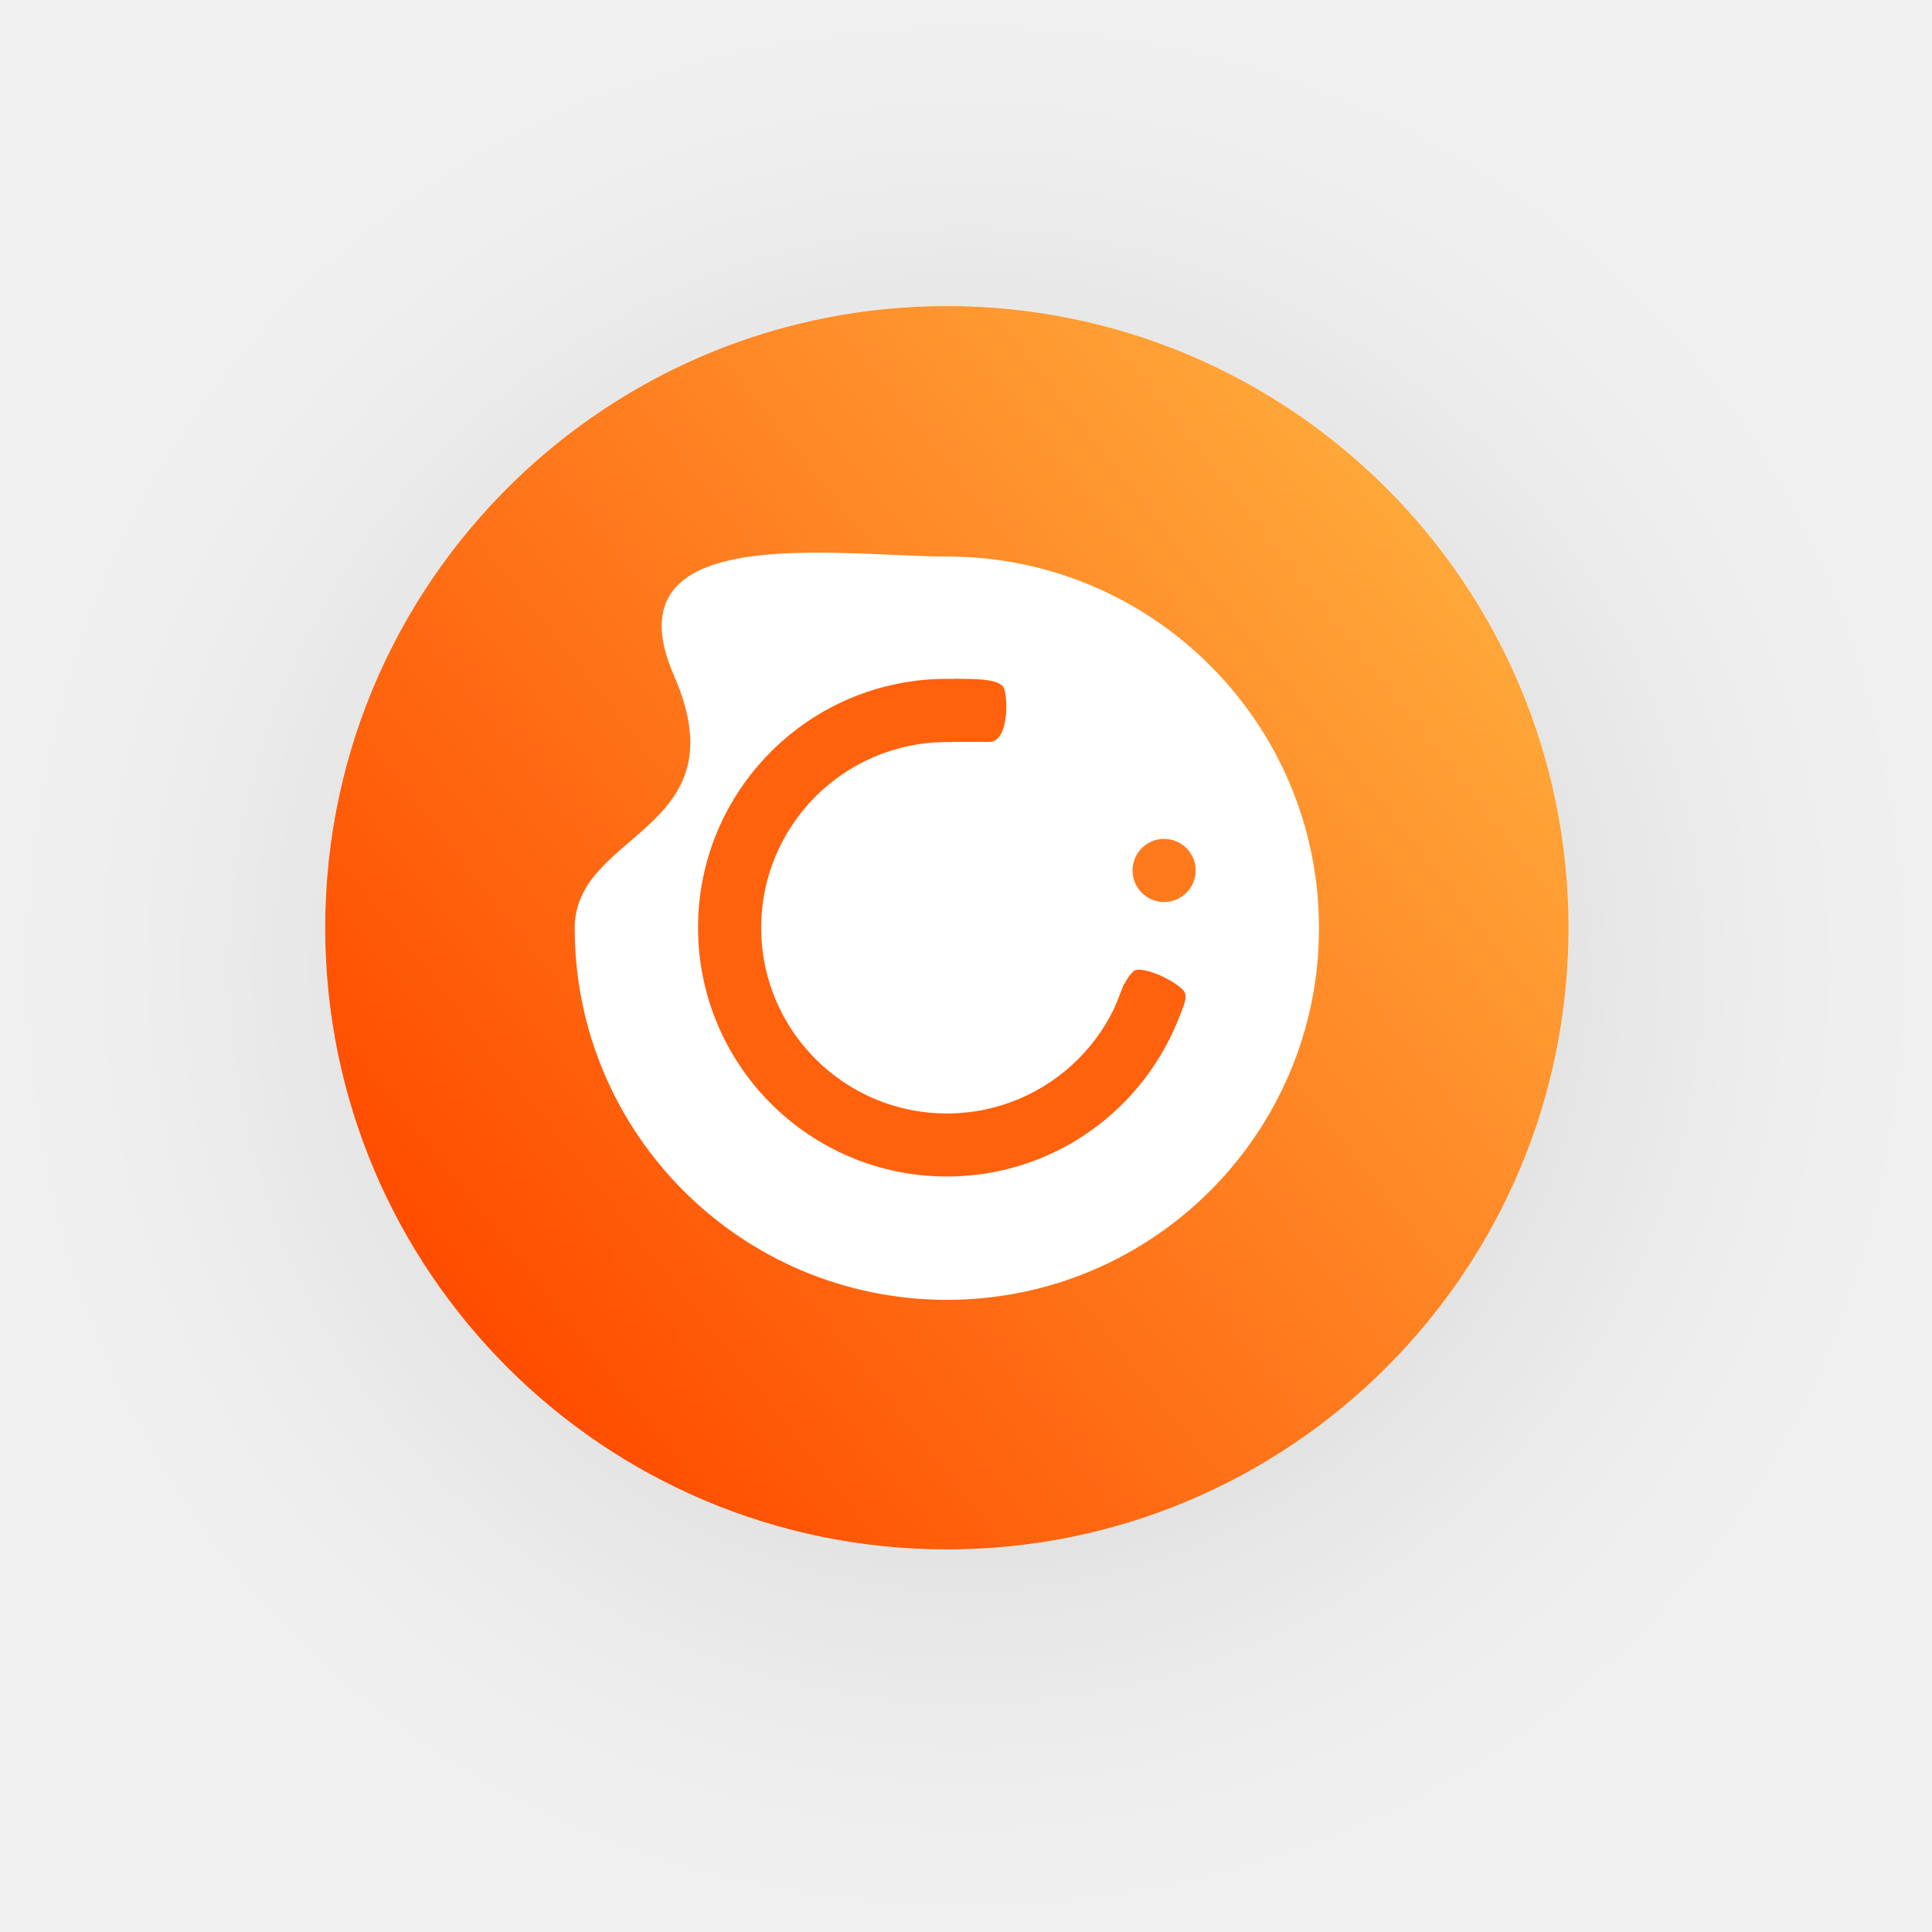
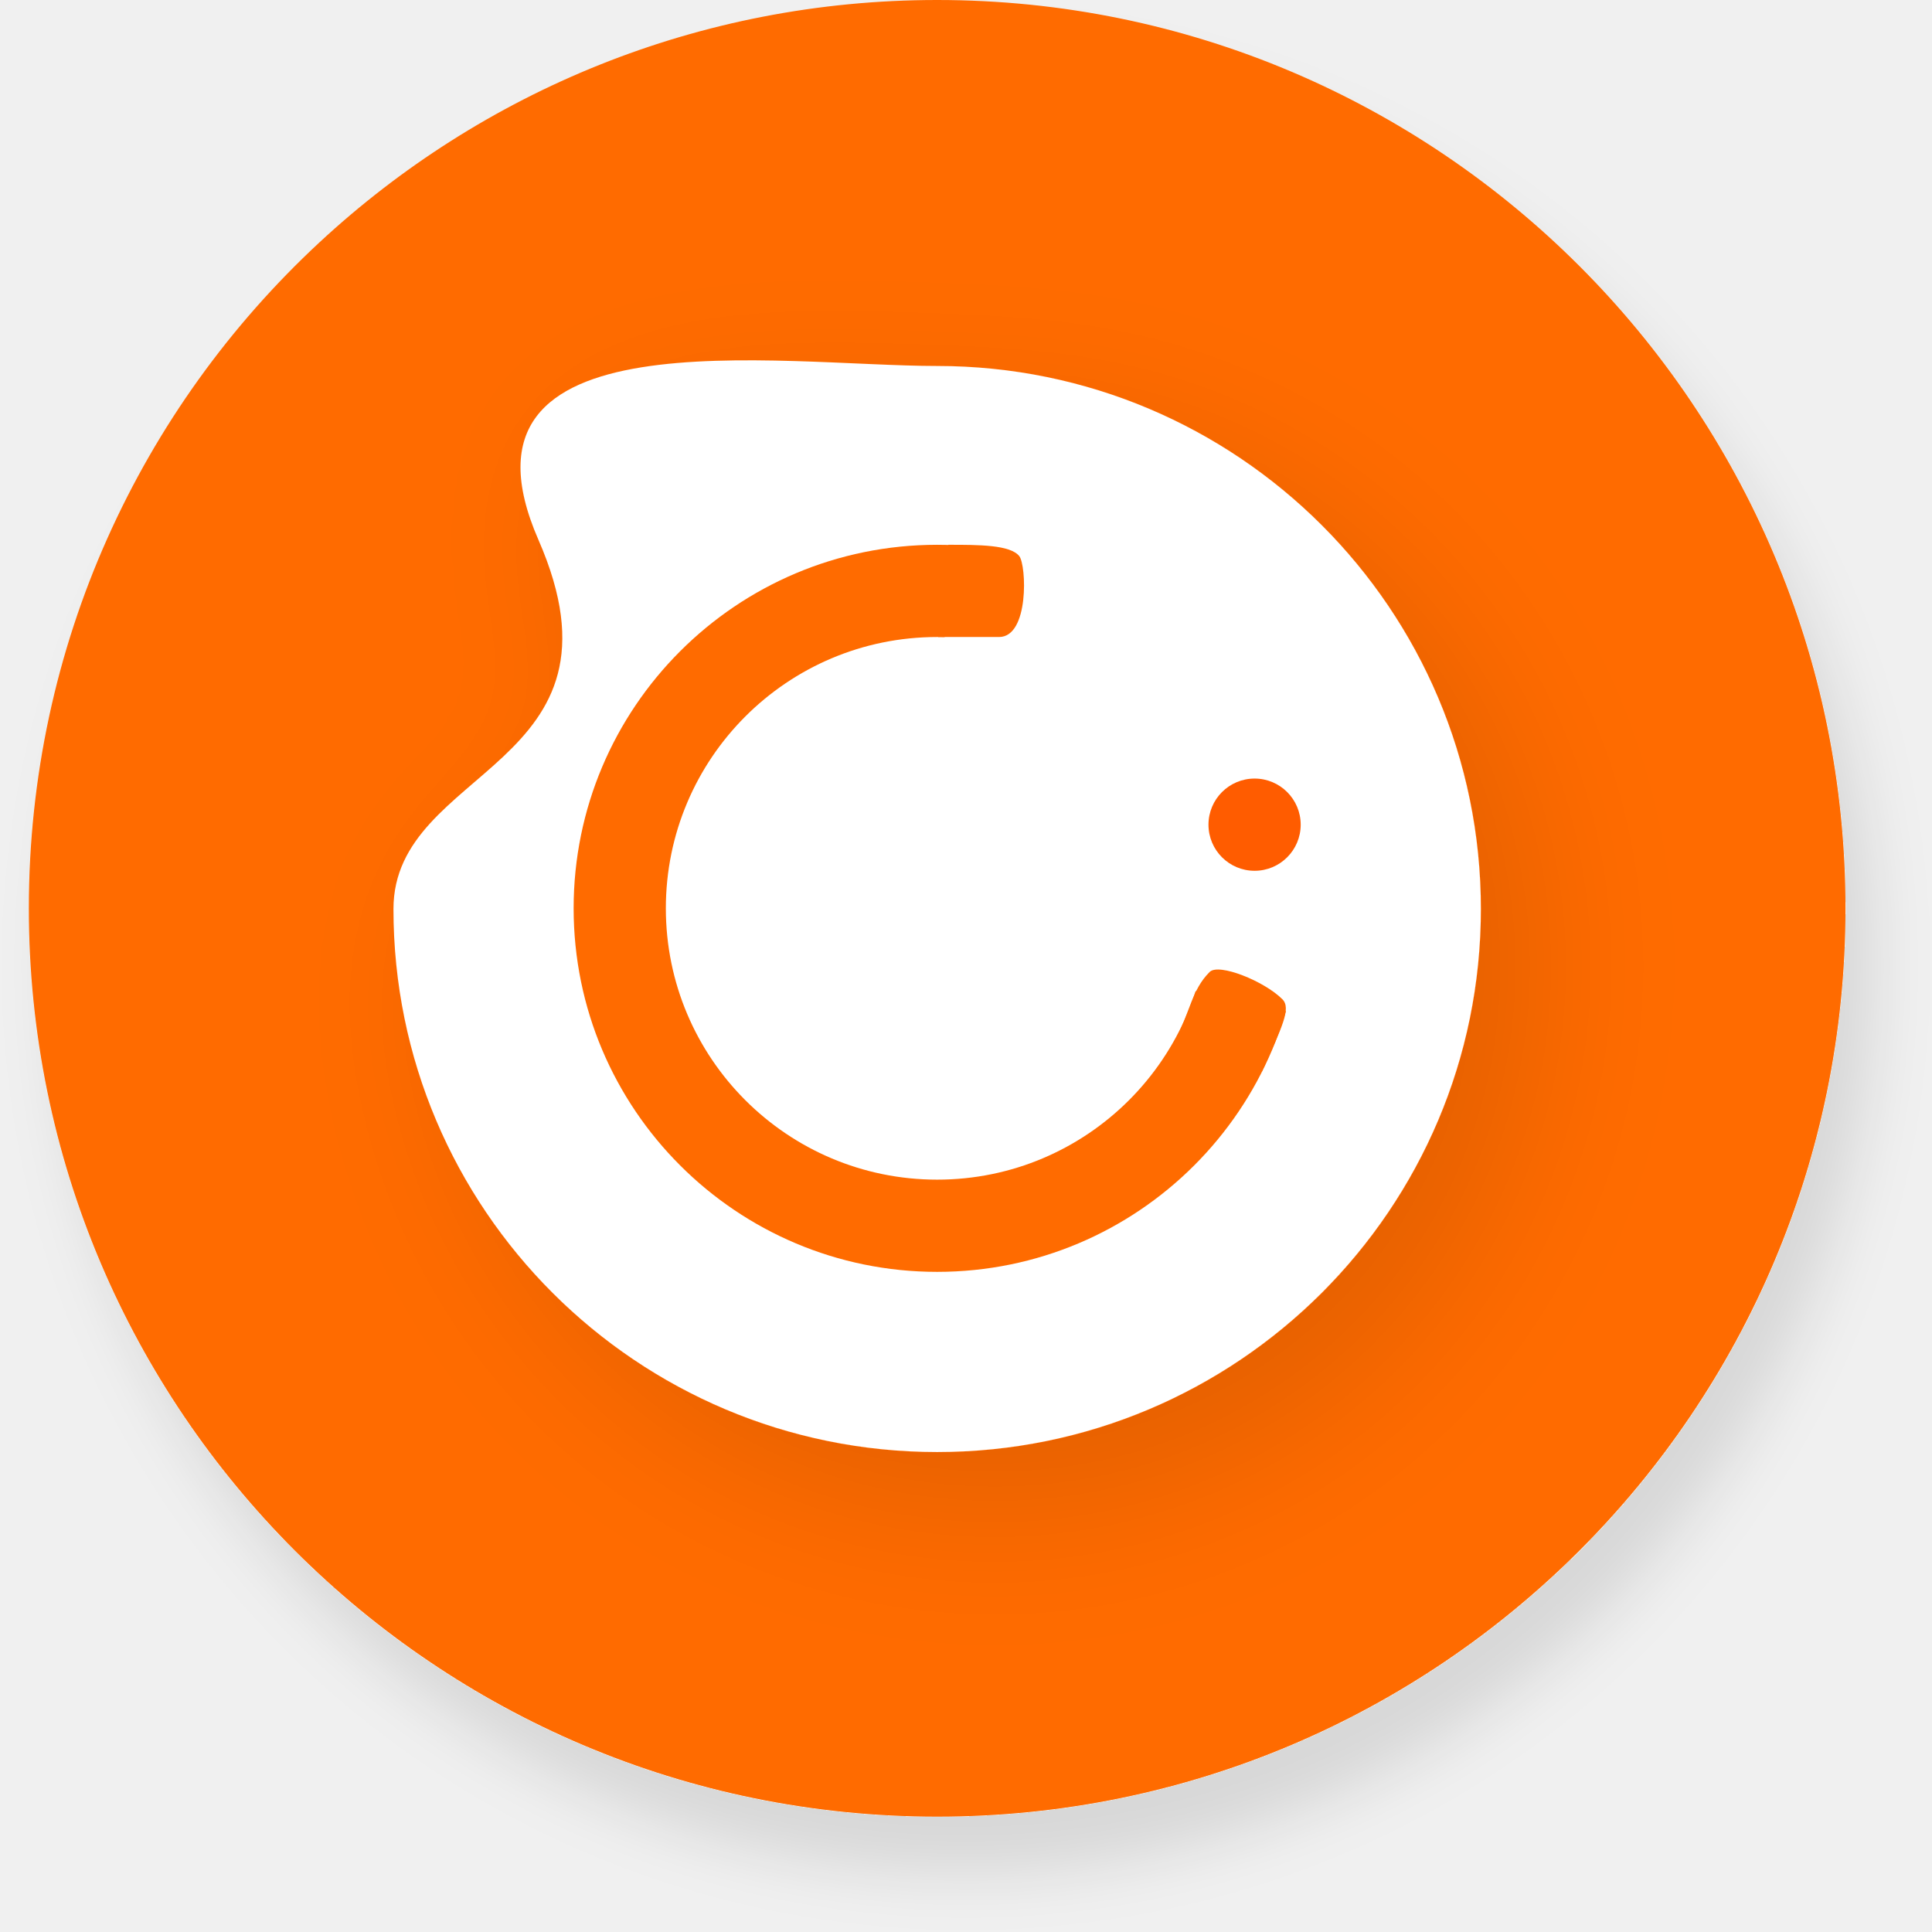
- <svg xmlns="http://www.w3.org/2000/svg" width="101" height="101" viewBox="0 0 101 101" fill="none">
-   <g filter="url(#filter0_d_588_199)">
-     <path d="M82 48.5C82 66.449 67.449 81 49.5 81C31.551 81 17 66.449 17 48.5C17 39.085 21.003 30.606 27.4 24.67C33.199 19.29 40.965 16 49.5 16C67.449 16 82 30.551 82 48.5Z" fill="url(#paint0_linear_588_199)" />
-     <path d="M68.953 48.523C68.953 59.253 60.243 67.952 49.499 67.952C38.755 67.952 30.045 59.253 30.045 48.523C30.045 43.422 38.799 43.478 35.233 35.313C31.666 27.148 43.862 29.093 49.499 29.093C60.243 29.093 68.953 37.792 68.953 48.523Z" fill="white" />
-     <circle cx="49.501" cy="48.496" r="13.008" fill="#FF610D" />
-     <circle cx="49.501" cy="48.501" r="9.708" fill="white" />
-     <path d="M55.345 42.696C55.165 41.944 52.929 41.173 51.834 40.882C51.42 40.76 50.432 40.488 49.79 40.376C48.987 40.236 50.385 36.618 51.617 35.331C52.603 34.3 55.663 34.888 57.051 35.33L63.354 40.786C63.881 43.532 64.805 49.453 64.29 51.166C63.647 53.308 58.969 51.441 58.166 51.301C57.364 51.162 56.84 48.967 57.997 47.365C59.154 45.764 55.569 43.637 55.345 42.696Z" fill="white" />
-     <path d="M52.438 35.895C52.116 35.488 50.988 35.487 49.901 35.488L49.538 38.788H51.713C52.801 38.788 52.694 36.217 52.438 35.895Z" fill="#FF610D" />
-     <path d="M59.249 50.78C58.599 51.43 58.571 52.175 57.949 53.38L61.115 54.355C61.849 52.73 62.174 52.08 61.849 51.755C61.199 51.105 59.574 50.455 59.249 50.78Z" fill="#FF610D" />
-     <circle cx="60.857" cy="45.505" r="1.65" fill="#FF7A1D" />
+ <svg xmlns="http://www.w3.org/2000/svg" width="67" height="67" viewBox="0 0 67 67" fill="none">
+   <g filter="url(#filter0_d_705_268)">
+     <path d="M64 31.5C64 48.897 49.897 63 32.5 63C15.103 63 1 48.897 1 31.5C1 22.375 4.88 14.156 11.08 8.404C16.701 3.189 24.228 0 32.5 0C49.897 0 64 14.103 64 31.5Z" fill="#FF6B00" />
  </g>
+   <g filter="url(#filter1_d_705_268)">
+     <path d="M51.355 31.524C51.355 41.924 42.913 50.355 32.5 50.355C22.087 50.355 13.645 41.924 13.645 31.524C13.645 26.58 22.13 26.634 18.673 18.721C15.216 10.807 27.037 12.692 32.5 12.692C42.913 12.692 51.355 21.123 51.355 31.524Z" fill="white" />
+   </g>
+   <circle cx="32.5" cy="31.5" r="12.607" fill="#FF6B00" />
+   <circle cx="32.5" cy="31.5" r="9.409" fill="white" />
+   <path d="M38.165 25.881C37.991 25.151 35.824 24.405 34.762 24.123C34.361 24.004 33.403 23.741 32.78 23.632C32.002 23.497 33.358 19.99 34.552 18.742C35.507 17.743 38.473 18.313 39.819 18.741L45.928 24.029C46.438 26.691 47.334 32.43 46.835 34.09C46.211 36.166 41.678 34.357 40.9 34.221C40.121 34.086 39.614 31.958 40.736 30.406C41.857 28.854 38.382 26.792 38.165 25.881Z" fill="white" />
+   <path d="M35.348 19.286C35.036 18.893 33.943 18.892 32.889 18.893L32.537 22.091H34.645C35.699 22.091 35.596 19.599 35.348 19.286Z" fill="#FF6B00" />
+   <path d="M41.95 33.706C41.32 34.336 41.293 35.057 40.69 36.225L43.759 37.17C44.47 35.596 44.785 34.966 44.47 34.651C43.84 34.021 42.265 33.391 41.95 33.706Z" fill="#FF6B00" />
+   <circle cx="43.508" cy="28.599" r="1.599" fill="#FF5C00" />
  <defs>
-     <filter id="filter0_d_588_199" x="0" y="0" width="101" height="101" filterUnits="userSpaceOnUse" color-interpolation-filters="sRGB">
+     <filter id="filter0_d_705_268" x="0" y="0" width="67" height="67" filterUnits="userSpaceOnUse" color-interpolation-filters="sRGB">
      <feFlood flood-opacity="0" result="BackgroundImageFix" />
      <feColorMatrix in="SourceAlpha" type="matrix" values="0 0 0 0 0 0 0 0 0 0 0 0 0 0 0 0 0 0 127 0" result="hardAlpha" />
      <feOffset dx="1" dy="2" />
-       <feGaussianBlur stdDeviation="9" />
+       <feGaussianBlur stdDeviation="1" />
      <feComposite in2="hardAlpha" operator="out" />
      <feColorMatrix type="matrix" values="0 0 0 0 0 0 0 0 0 0 0 0 0 0 0 0 0 0 0.1 0" />
-       <feBlend mode="normal" in2="BackgroundImageFix" result="effect1_dropShadow_588_199" />
-       <feBlend mode="normal" in="SourceGraphic" in2="effect1_dropShadow_588_199" result="shape" />
+       <feBlend mode="normal" in2="BackgroundImageFix" result="effect1_dropShadow_705_268" />
+       <feBlend mode="normal" in="SourceGraphic" in2="effect1_dropShadow_705_268" result="shape" />
    </filter>
-     <linearGradient id="paint0_linear_588_199" x1="25.605" y1="69.439" x2="118.842" y2="-4.432" gradientUnits="userSpaceOnUse">
-       <stop stop-color="#FF4D00" />
-       <stop offset="1" stop-color="#FFF46B" />
-     </linearGradient>
+     <filter id="filter1_d_705_268" x="10.645" y="9.496" width="47.711" height="47.86" filterUnits="userSpaceOnUse" color-interpolation-filters="sRGB">
+       <feFlood flood-opacity="0" result="BackgroundImageFix" />
+       <feColorMatrix in="SourceAlpha" type="matrix" values="0 0 0 0 0 0 0 0 0 0 0 0 0 0 0 0 0 0 127 0" result="hardAlpha" />
+       <feOffset dx="2" dy="2" />
+       <feGaussianBlur stdDeviation="2.5" />
+       <feComposite in2="hardAlpha" operator="out" />
+       <feColorMatrix type="matrix" values="0 0 0 0 0 0 0 0 0 0 0 0 0 0 0 0 0 0 0.1 0" />
+       <feBlend mode="normal" in2="BackgroundImageFix" result="effect1_dropShadow_705_268" />
+       <feBlend mode="normal" in="SourceGraphic" in2="effect1_dropShadow_705_268" result="shape" />
+     </filter>
  </defs>
</svg>
